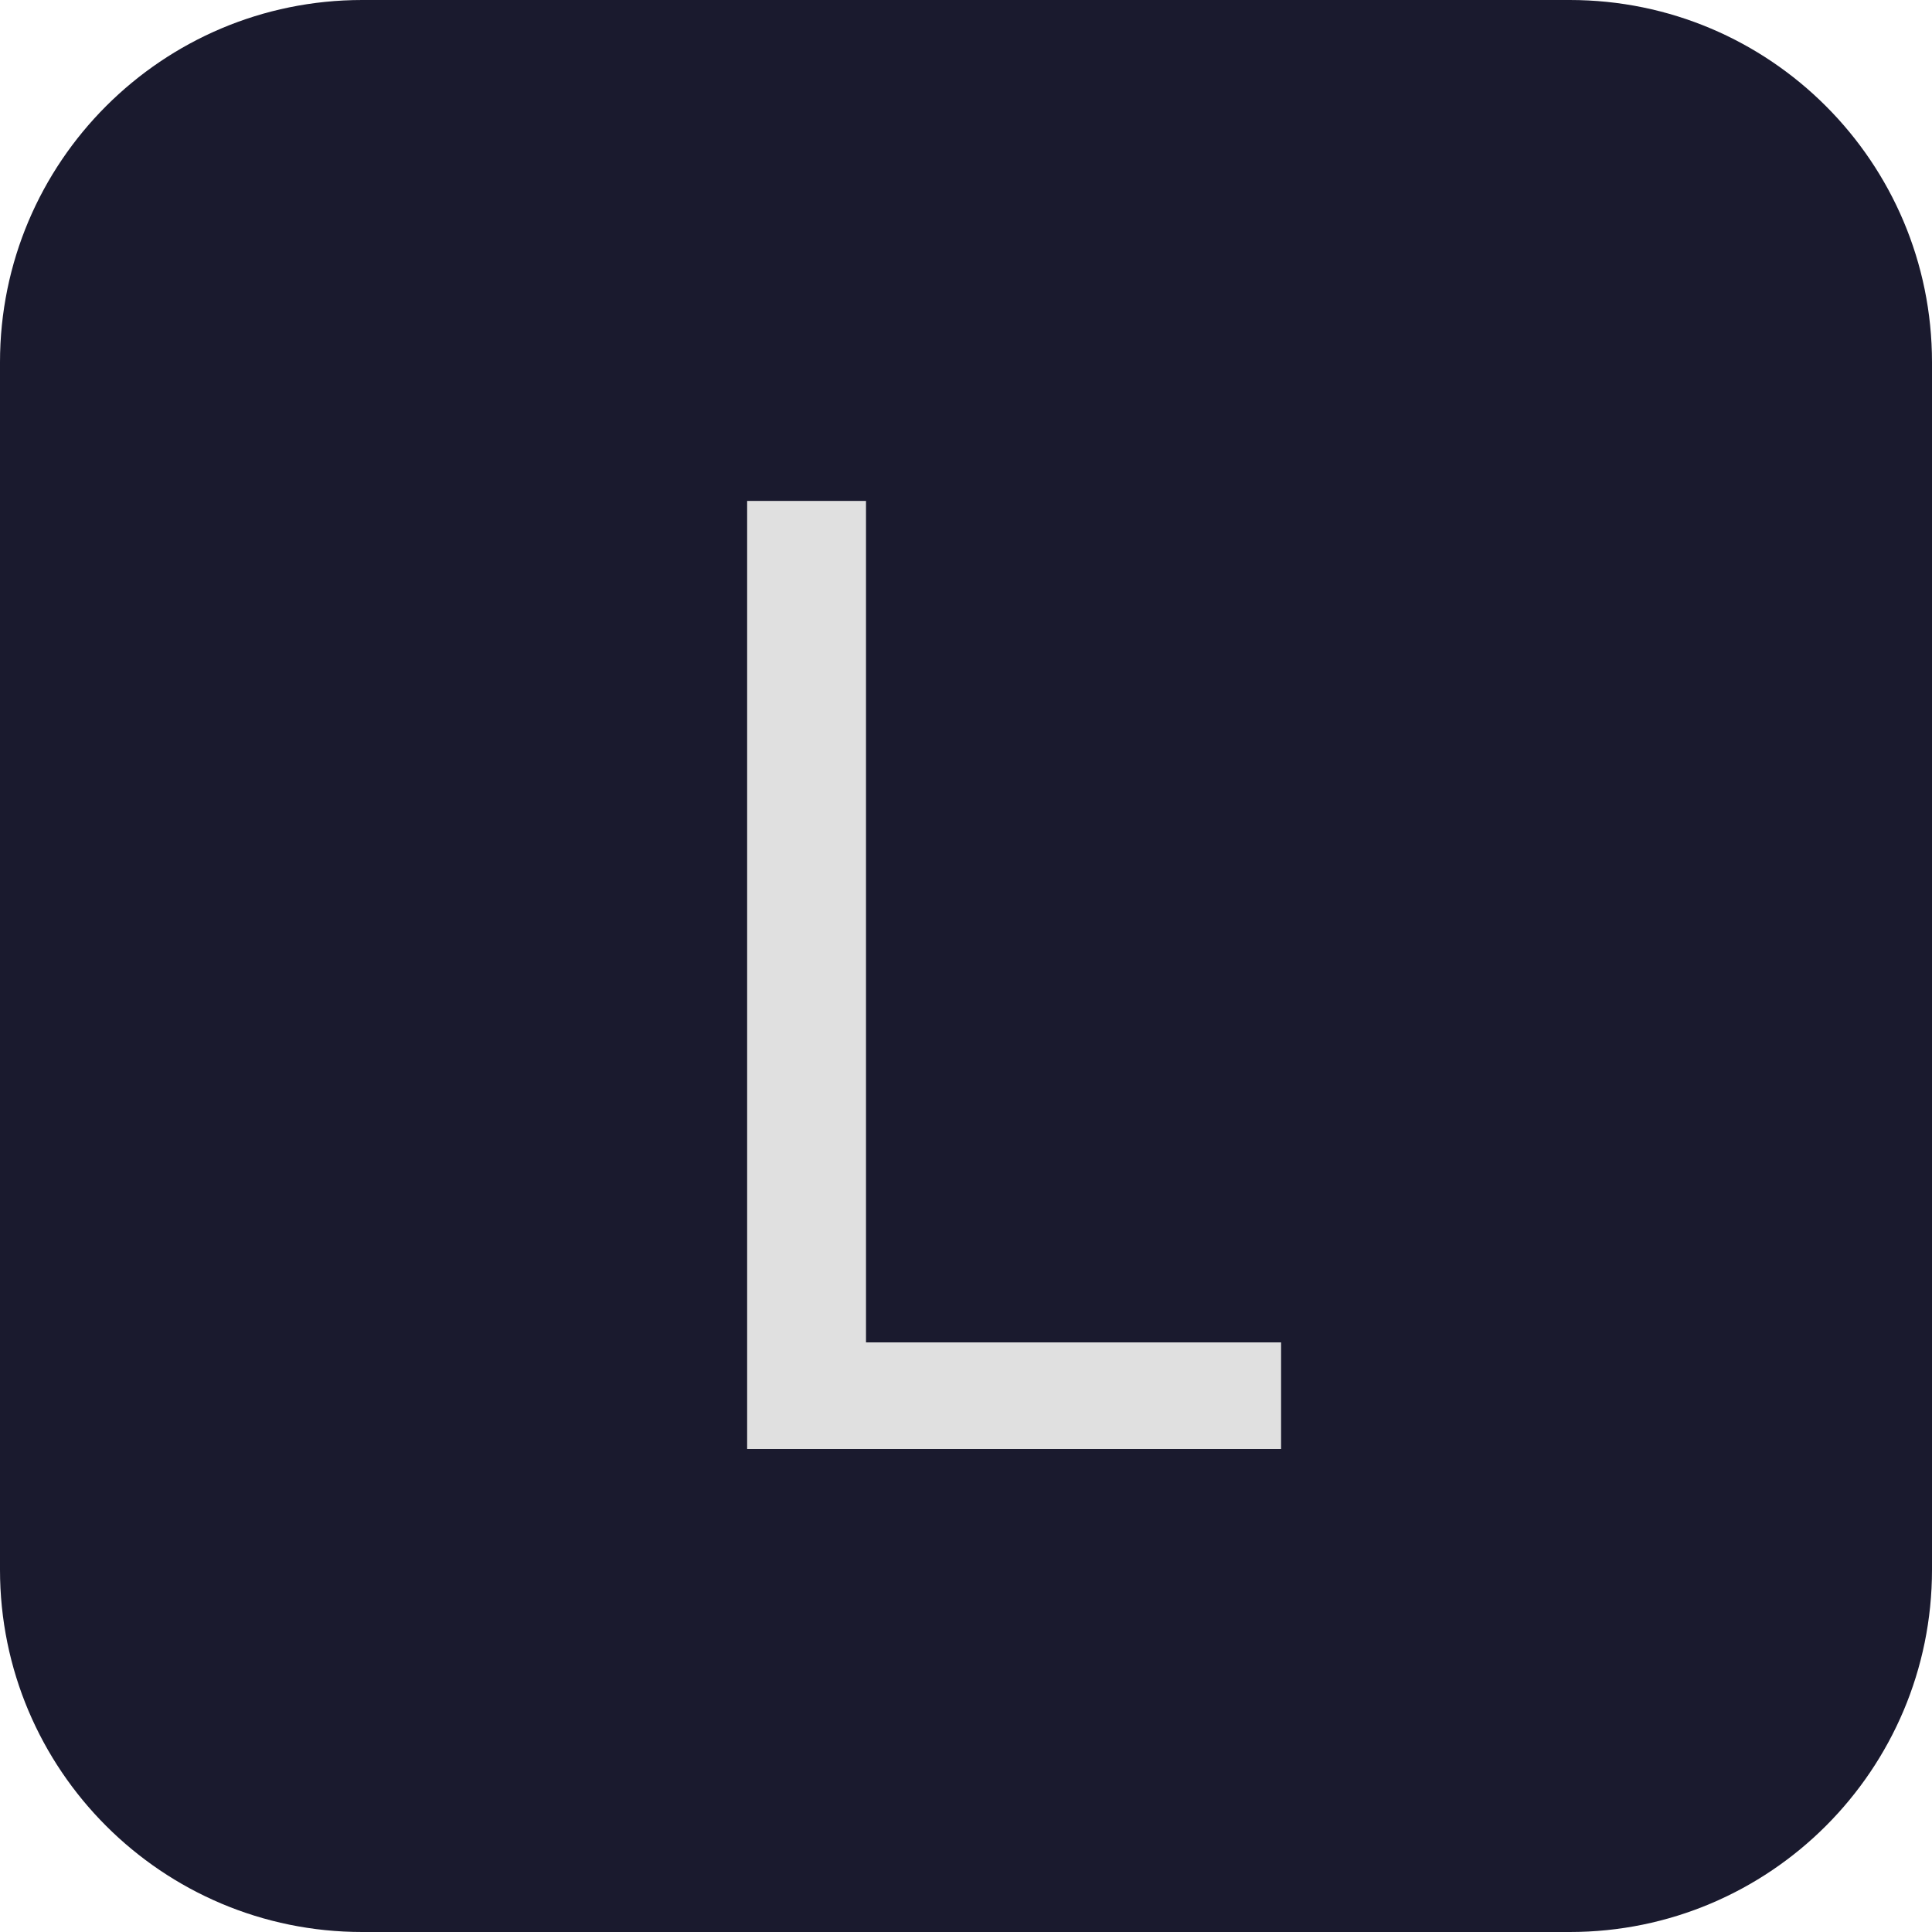
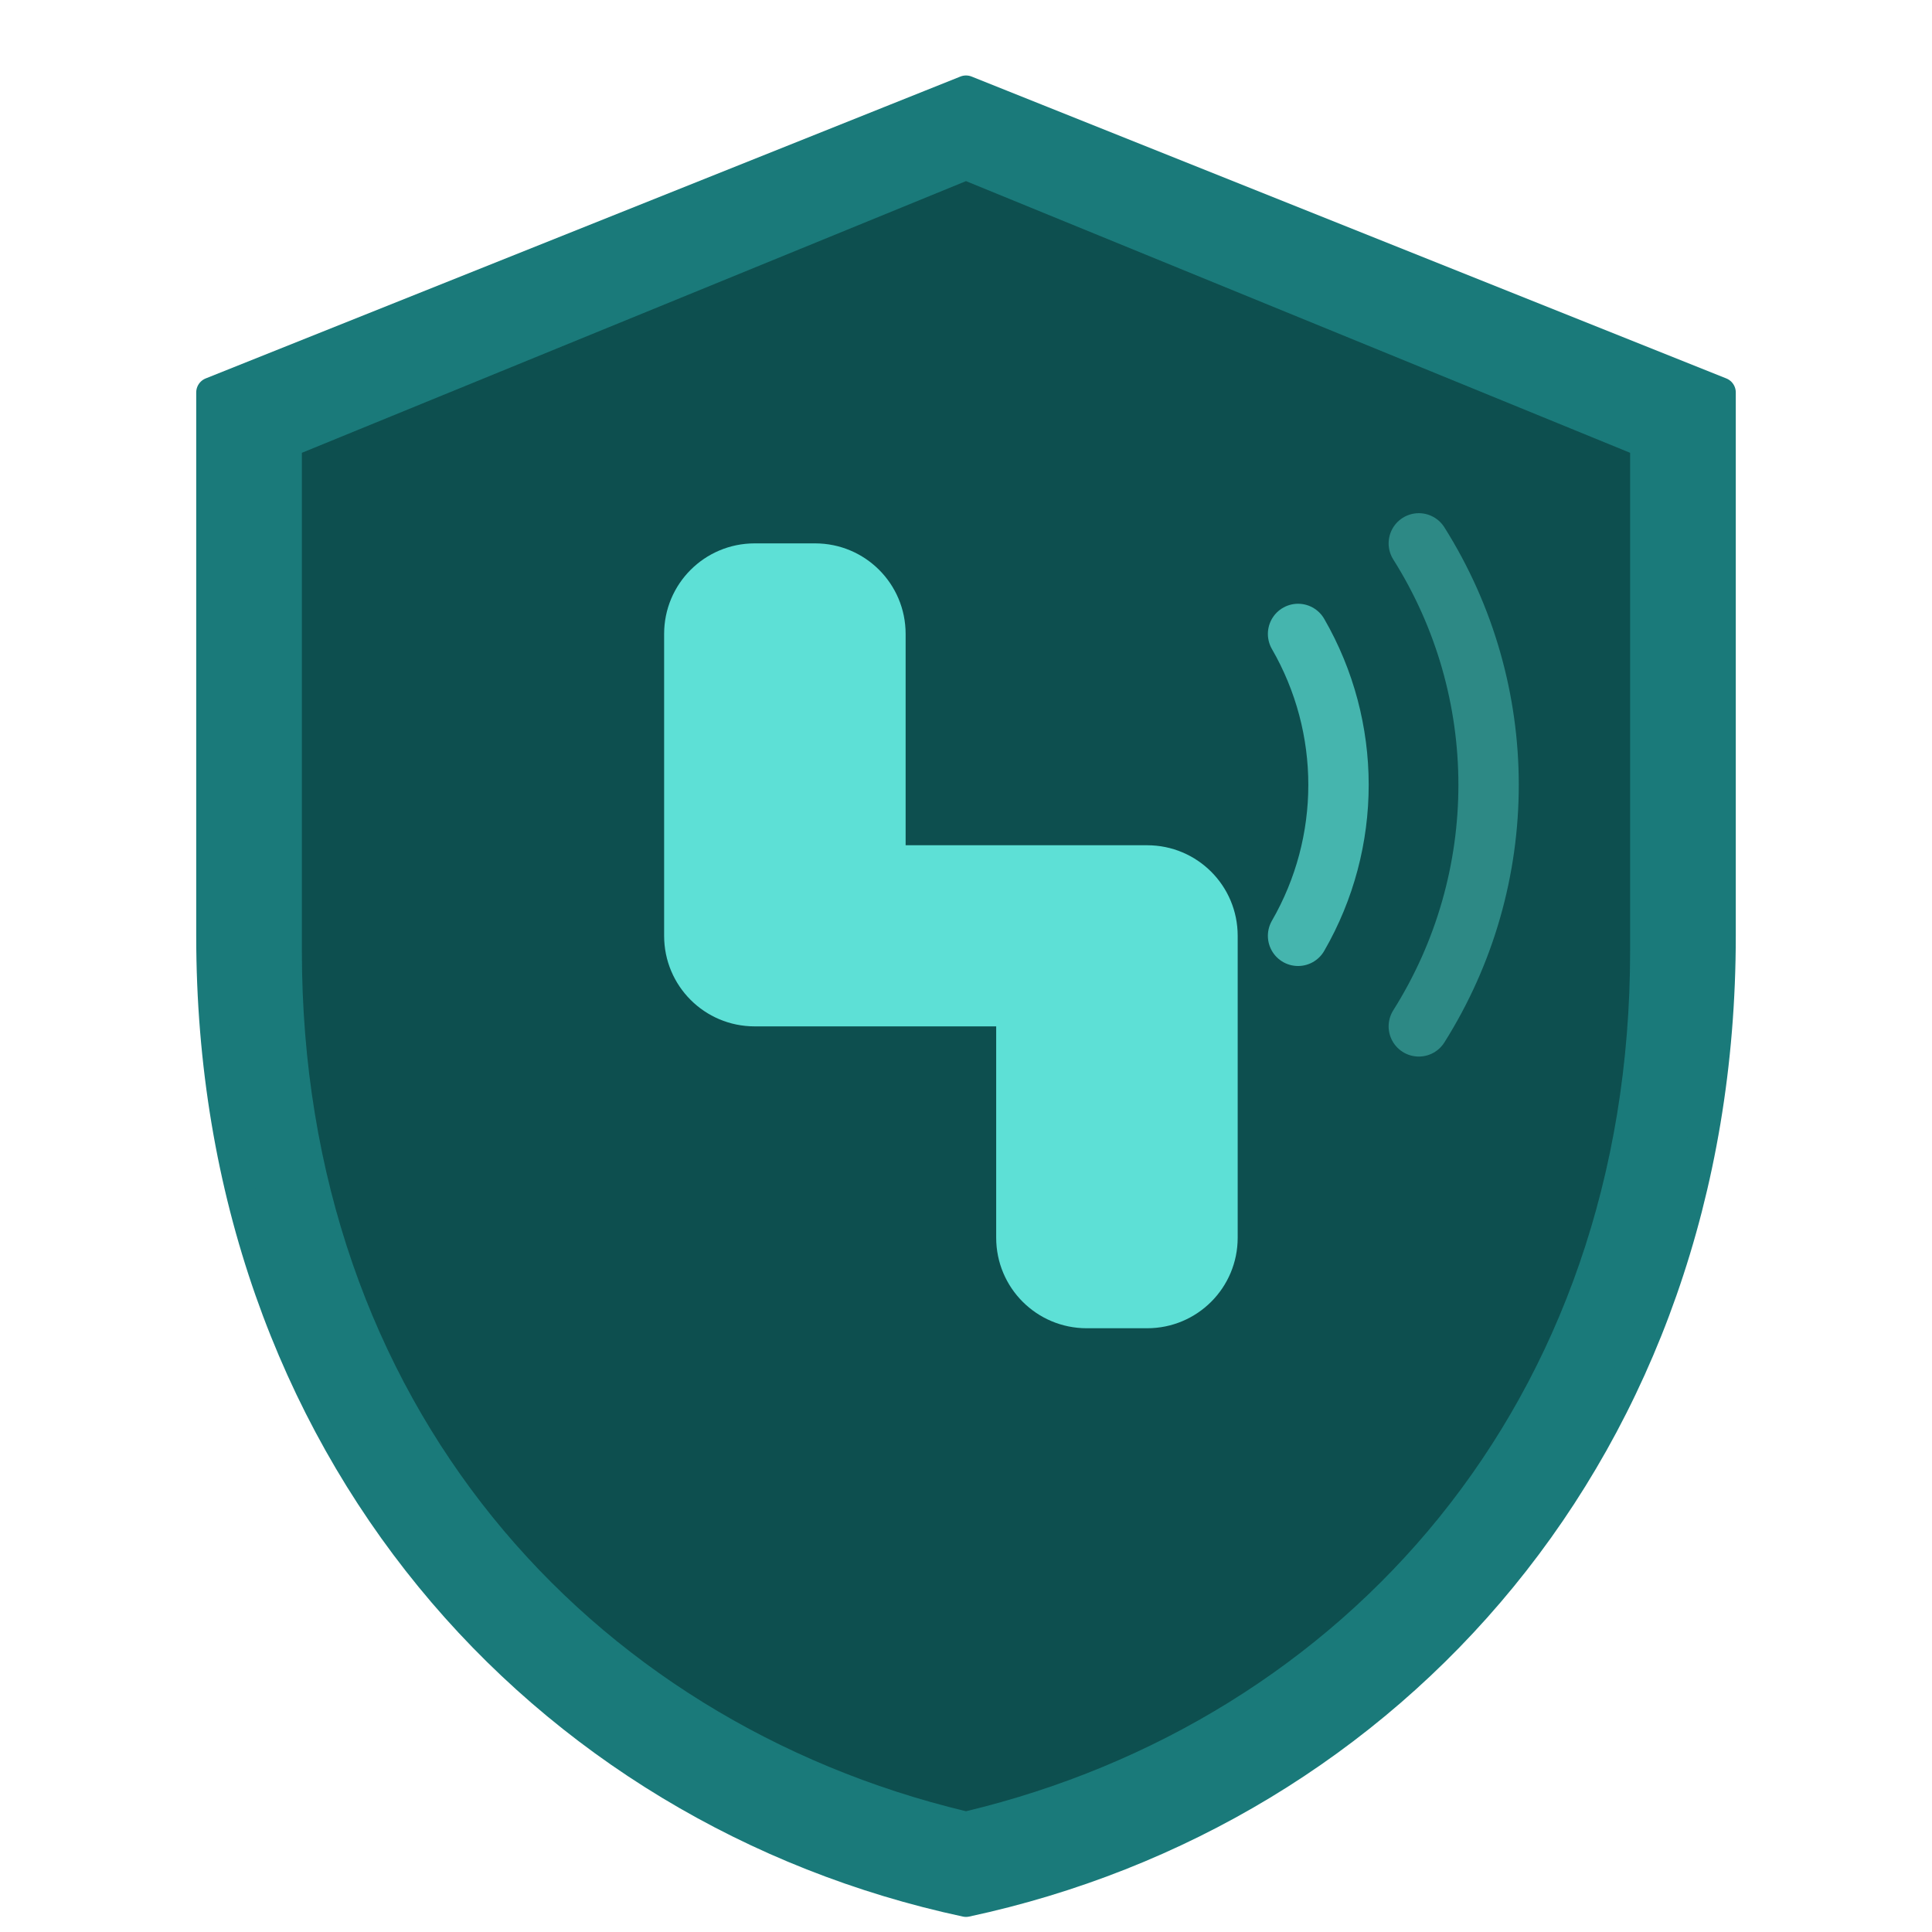
<svg xmlns="http://www.w3.org/2000/svg" viewBox="0 0 32 32">
-   <rect width="32" height="32" rx="6" fill="#1a1a2e" />
-   <text x="16" y="24" text-anchor="middle" font-size="22" fill="#e0e0e0" font-family="system-ui">L</text>
+   <path d="M16 1.5L3.5 6.5v9c0 8.5 5.5 14.5 12.5 16 7-1.5 12.5-7.5 12.5-16v-9L16 1.5z" fill="#1a7a7a" stroke="#1a7a7a" stroke-width="0.5" stroke-linejoin="round" />
+   <path d="M16 3L5 7.5v8.25c0 7.5 4.75 12.75 11 14.25 6.25-1.5 11-6.75 11-14.25V7.5L16 3z" fill="#0d4f4f" />
+   <path d="M11 10.5c0-.83.67-1.5 1.5-1.5h1c.83 0 1.5.67 1.5 1.5v3.5h4c.83 0 1.5.67 1.5 1.5v5c0 .83-.67 1.5-1.5 1.5h-1c-.83 0-1.5-.67-1.5-1.5V17h-4c-.83 0-1.5-.67-1.5-1.5v-5z" fill="#5de0d6" />
+   <path d="M21.5 10.5a5 5 0 0 1 0 5" stroke="#5de0d6" stroke-width="1" fill="none" stroke-linecap="round" opacity="0.7" />
+   <path d="M23.5 9a7.5 7.5 0 0 1 0 8" stroke="#5de0d6" stroke-width="1" fill="none" stroke-linecap="round" opacity="0.4" />
</svg>
